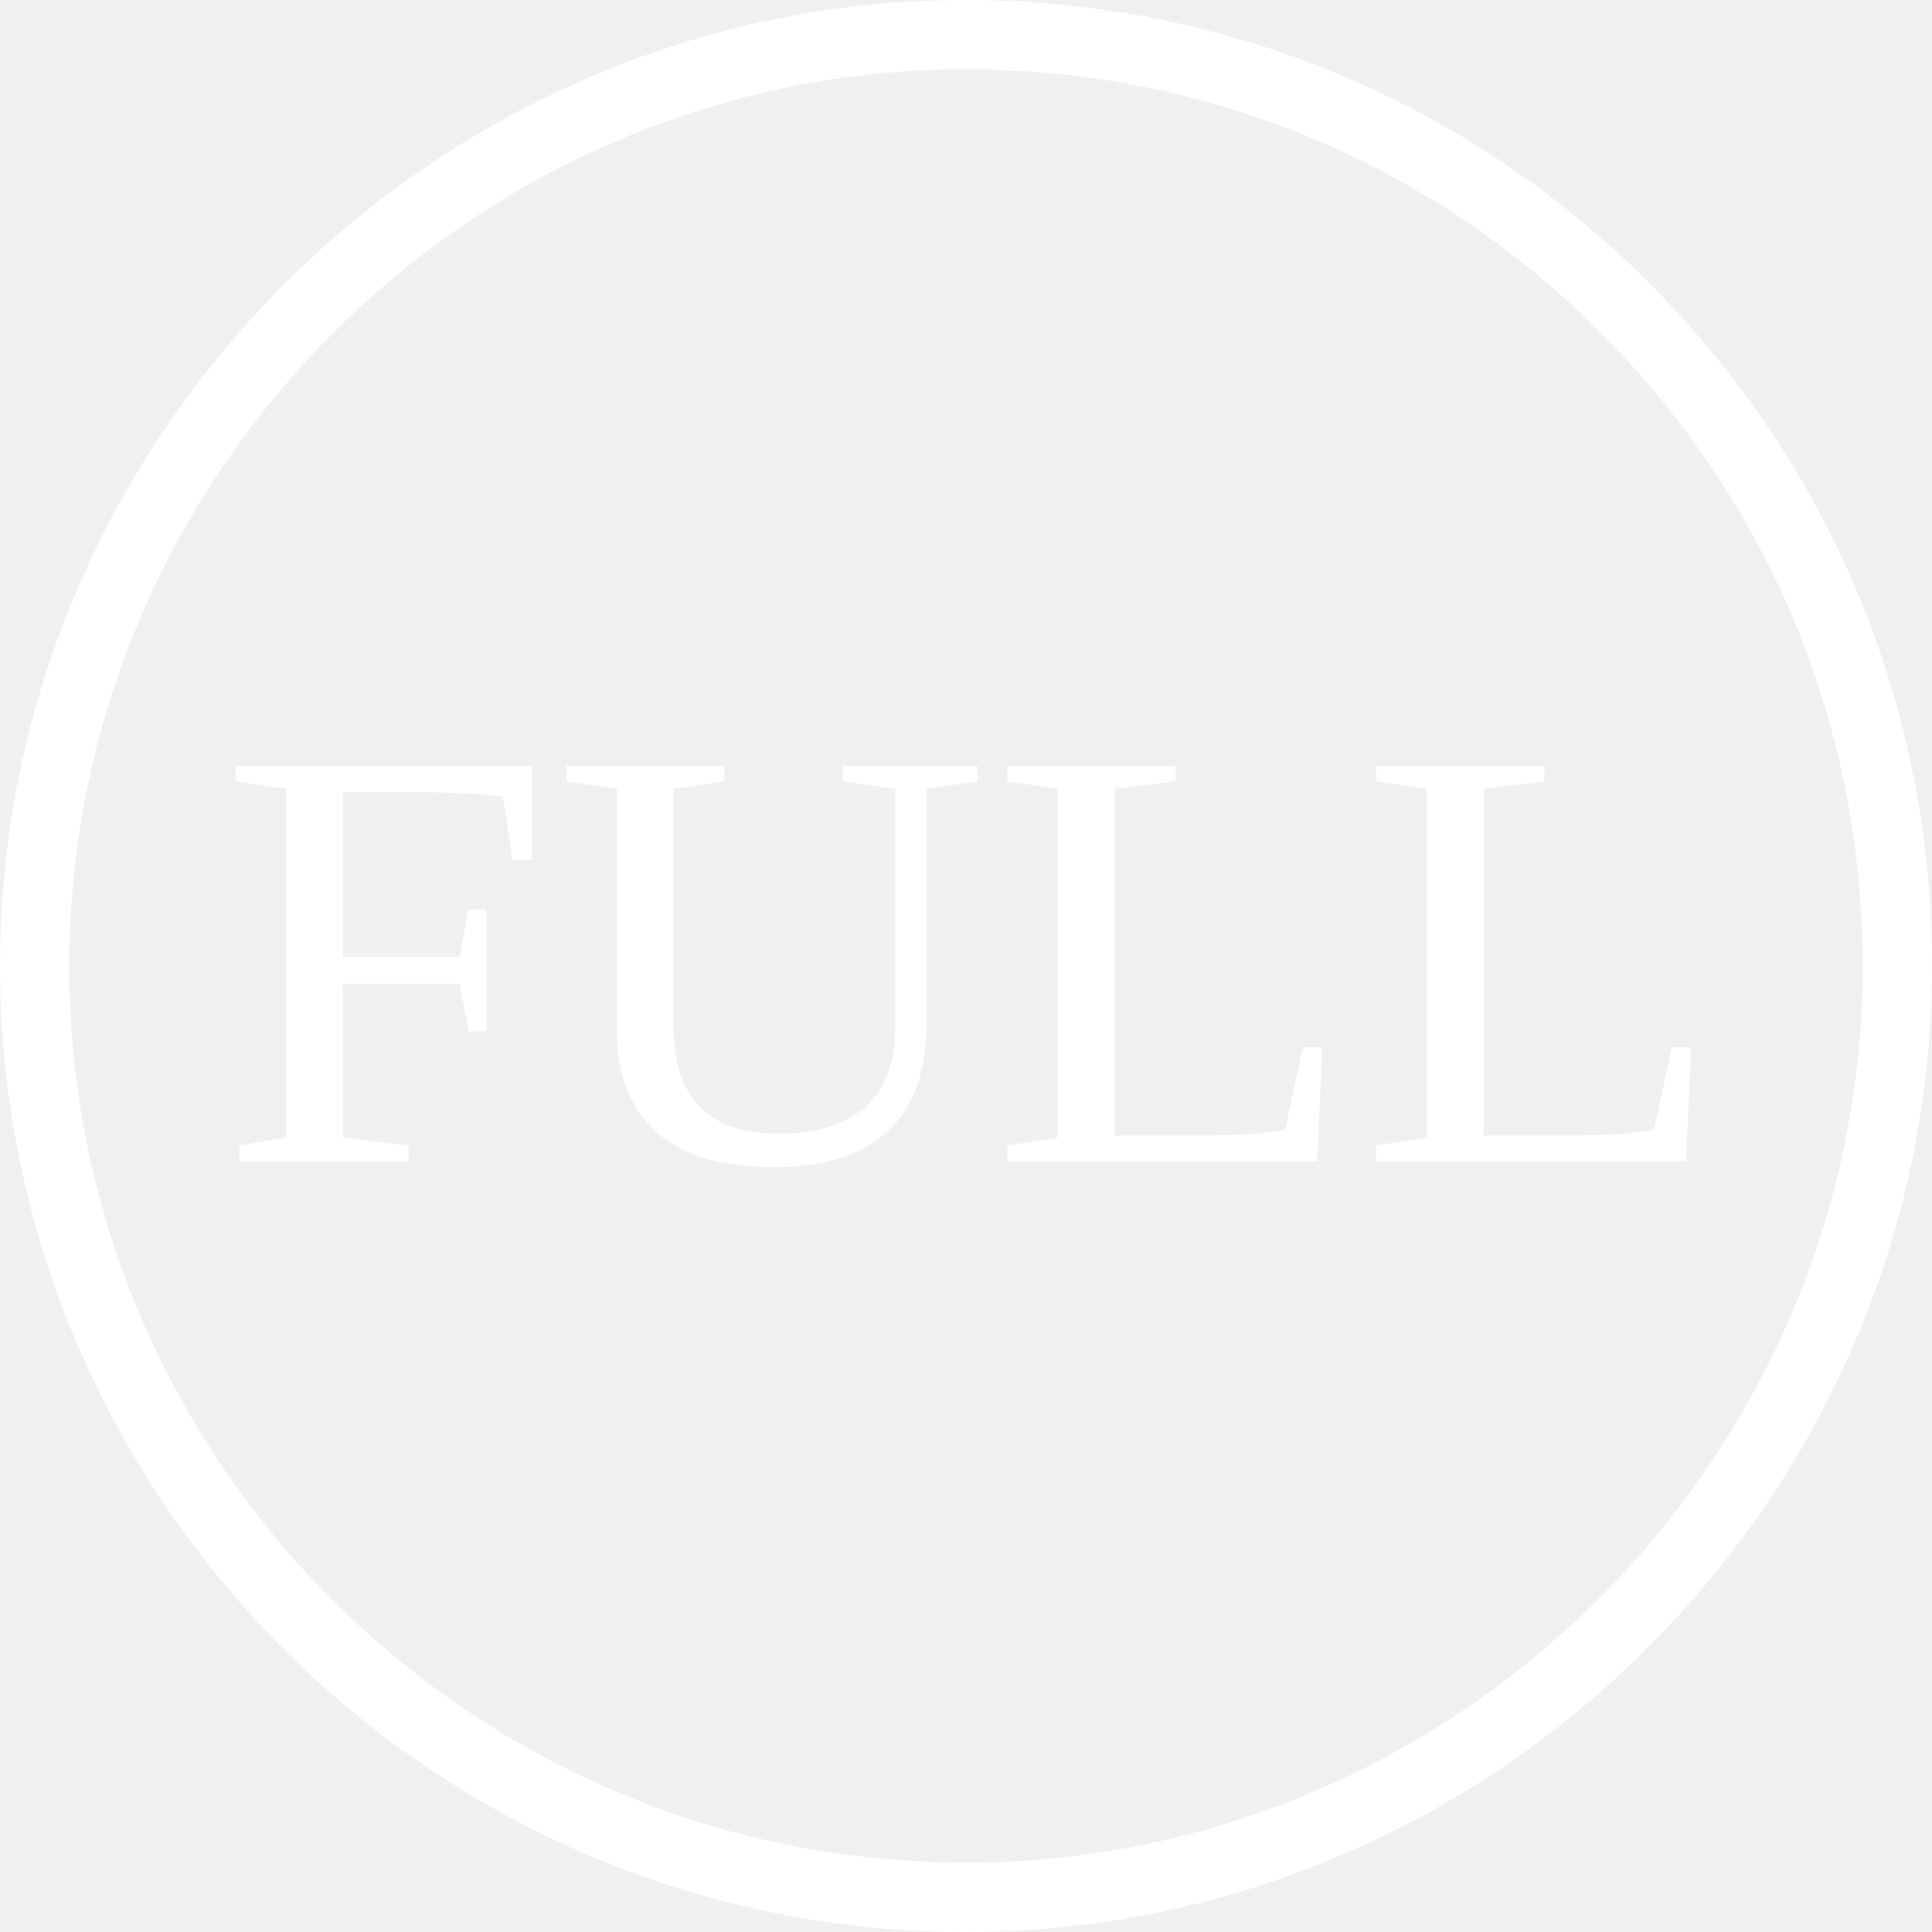
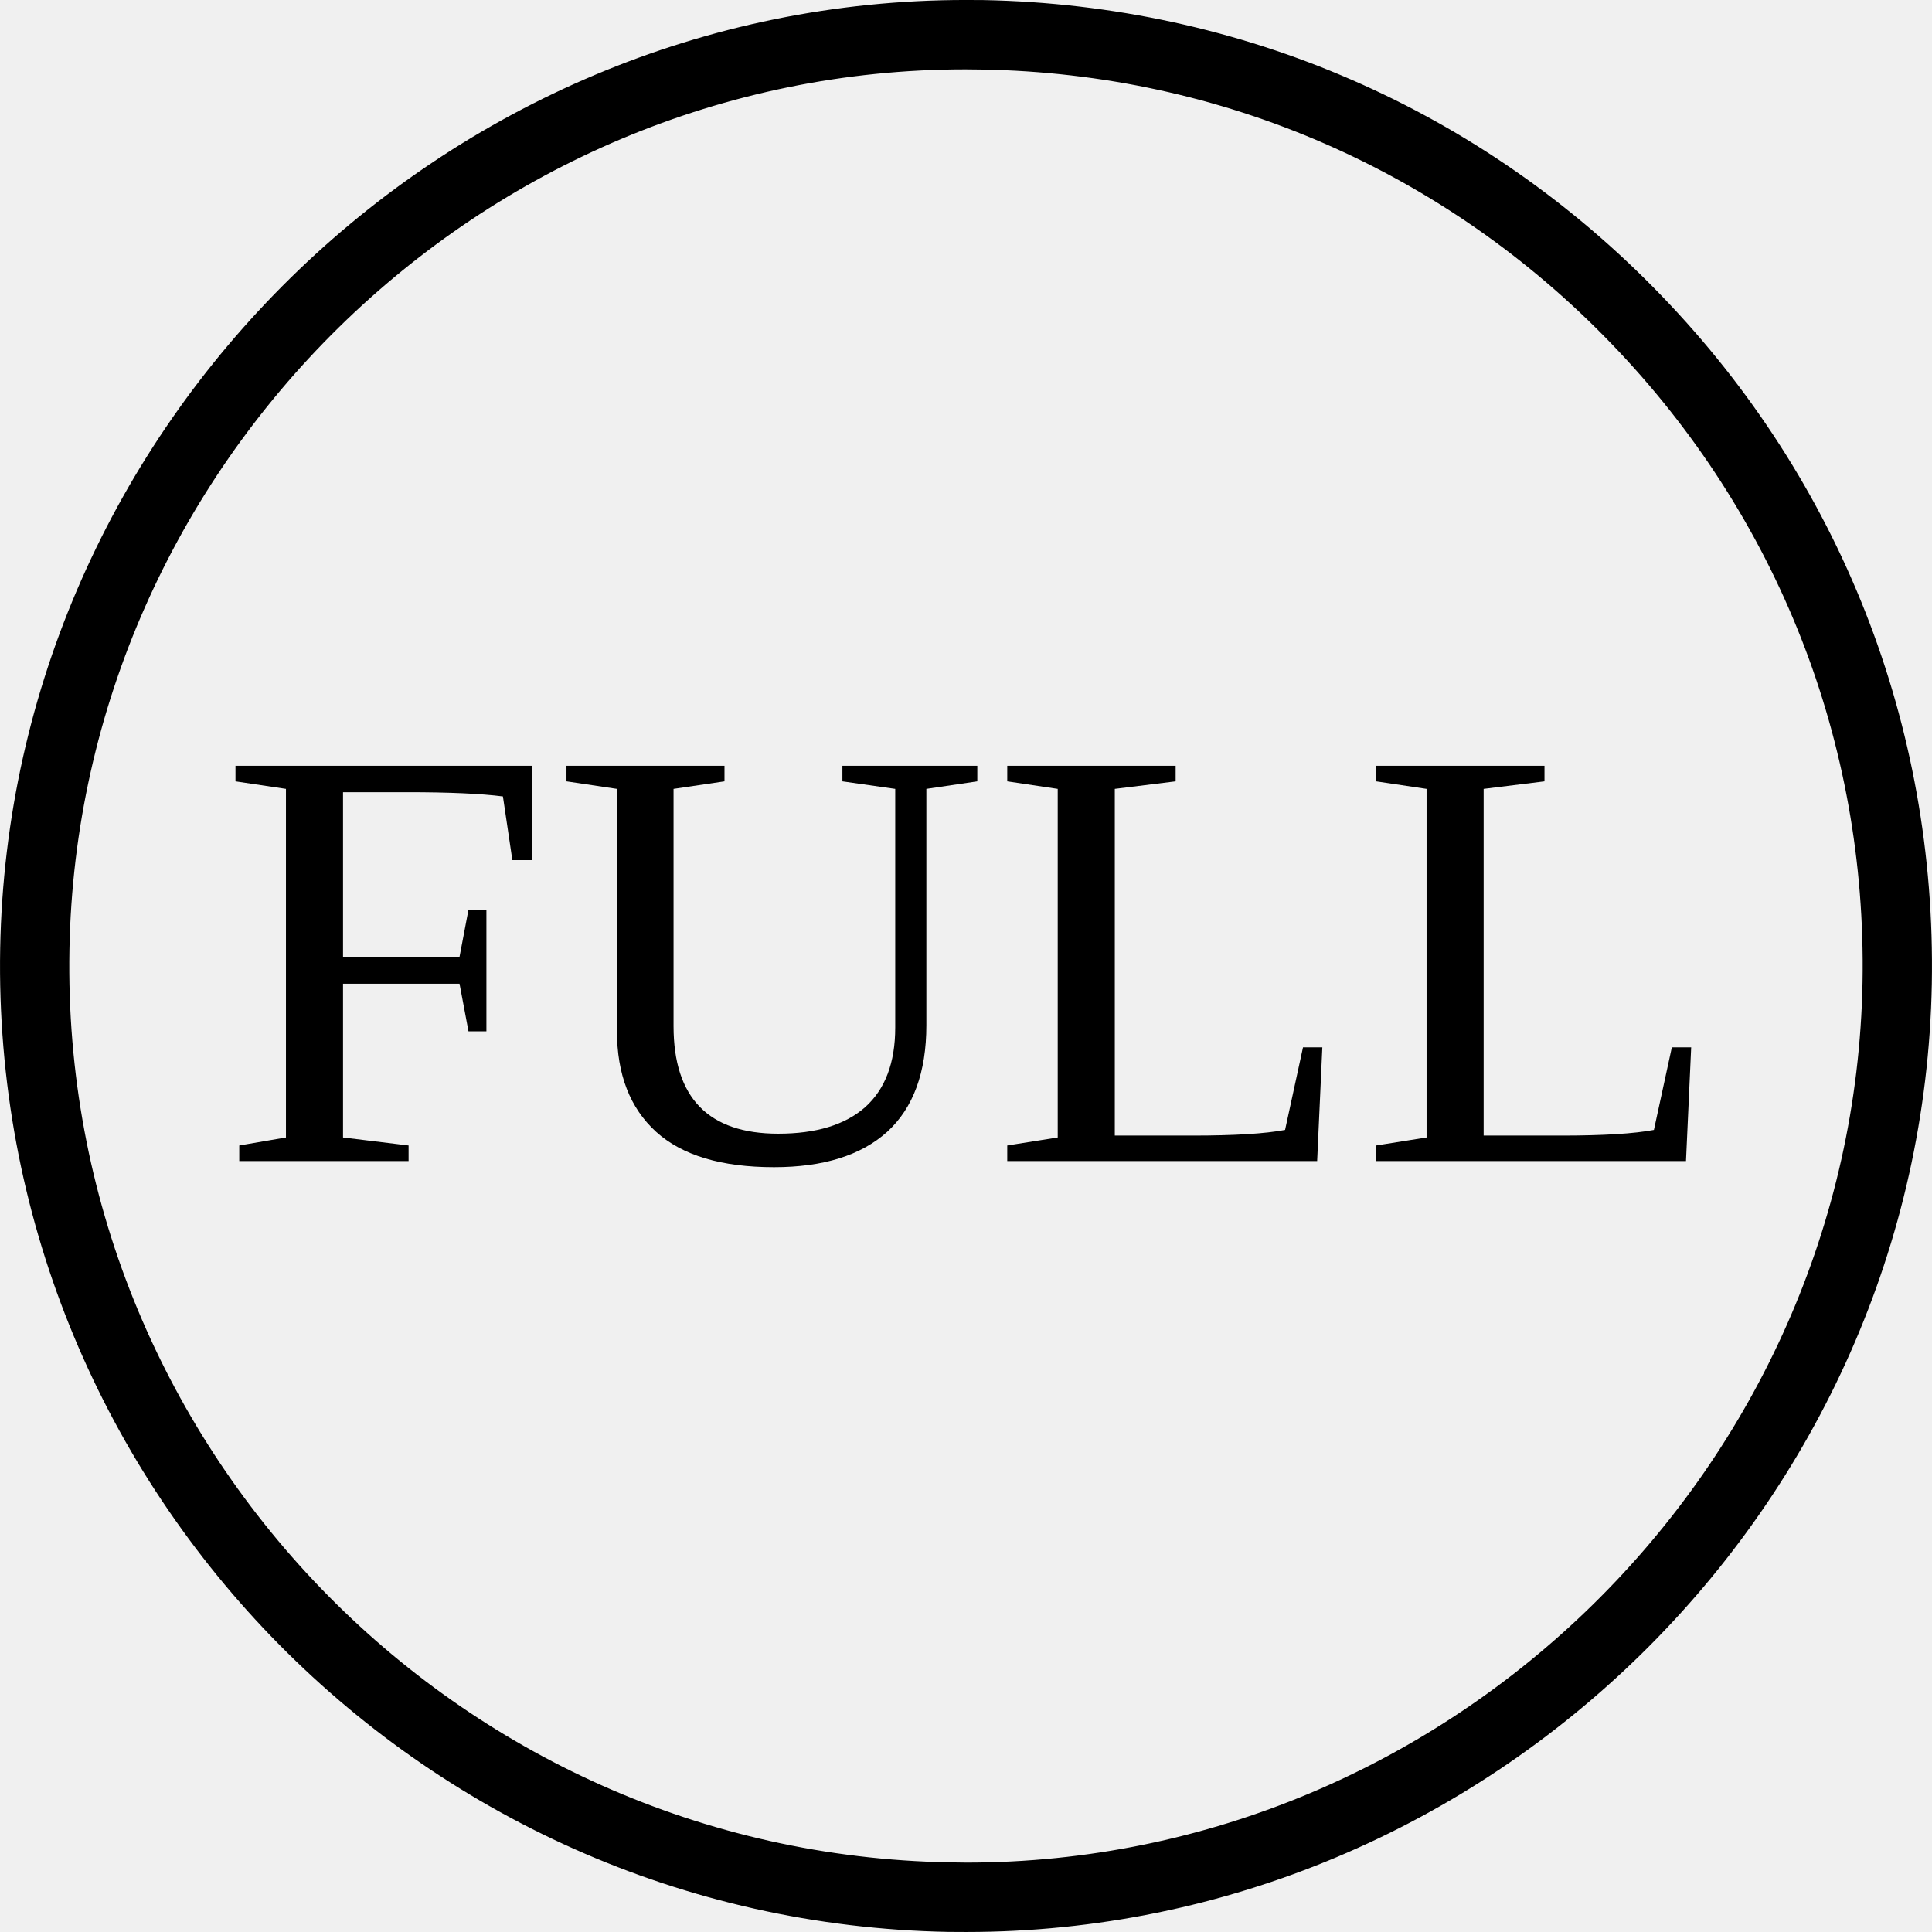
<svg xmlns="http://www.w3.org/2000/svg" version="1.1" width="64" height="64.001" id="svg5023">
  <defs id="defs5025" />
  <g transform="translate(-308,-454.6476)" id="layer1">
    <g transform="translate(2.7883978e-6,9.8627809e-5)" id="g6455">
      <g id="g6423">
-         <path d="m 340.579,454.65 -0.591,-0.003 c -17.32,0 -31.665,14.09 -31.982,31.416 -0.319,17.645 13.771,32.259 31.413,32.582 l 0.588,0.003 c 17.32,0 31.671,-14.096 31.988,-31.416 0.154,-8.551 -3.026,-16.645 -8.96,-22.795 -5.934,-6.158 -13.908,-9.624 -22.456,-9.787 z m -0.572,61.7 -0.552,-0.008 c -16.373,-0.291 -29.455,-13.857 -29.155,-30.234 0.291,-16.082 13.605,-29.163 29.685,-29.163 l 0.552,0.006 c 7.937,0.137 15.337,3.365 20.842,9.08 5.511,5.71 8.464,13.224 8.321,21.15 -0.294,16.085 -13.617,29.169 -29.693,29.169 z" id="path4050" style="fill:#ffffff" />
+         <path d="m 340.579,454.65 -0.591,-0.003 c -17.32,0 -31.665,14.09 -31.982,31.416 -0.319,17.645 13.771,32.259 31.413,32.582 l 0.588,0.003 c 17.32,0 31.671,-14.096 31.988,-31.416 0.154,-8.551 -3.026,-16.645 -8.96,-22.795 -5.934,-6.158 -13.908,-9.624 -22.456,-9.787 z m -0.572,61.7 -0.552,-0.008 c -16.373,-0.291 -29.455,-13.857 -29.155,-30.234 0.291,-16.082 13.605,-29.163 29.685,-29.163 l 0.552,0.006 c 7.937,0.137 15.337,3.365 20.842,9.08 5.511,5.71 8.464,13.224 8.321,21.15 -0.294,16.085 -13.617,29.169 -29.693,29.169 z" id="path4050" style="fill:#000000" />
      </g>
    </g>
-     <text x="315.223" y="493.113" id="text6189" xml:space="preserve" style="font-size:20px;font-style:normal;font-variant:normal;font-weight:normal;font-stretch:normal;text-align:start;line-height:50%;letter-spacing:0px;word-spacing:0px;writing-mode:lr-tb;text-anchor:start;fill:#ffffff;fill-opacity:1;stroke:none;font-family:Times New Roman;-inkscape-font-specification:'Times New Roman,'">
-       <tspan x="315.223" y="493.113" id="tspan6191" style="fill:#ffffff">FULL</tspan>
+     <text x="315.223" y="493.113" id="text6189" xml:space="preserve" style="font-size:20px;font-style:normal;font-variant:normal;font-weight:normal;font-stretch:normal;text-align:start;line-height:50%;letter-spacing:0px;word-spacing:0px;writing-mode:lr-tb;text-anchor:start;fill:#000000;fill-opacity:1;stroke:none;font-family:Times New Roman;-inkscape-font-specification:'Times New Roman,'">
+       <tspan x="315.223" y="493.113" id="tspan6191" style="fill:#000000">FULL</tspan>
    </text>
  </g>
</svg>
